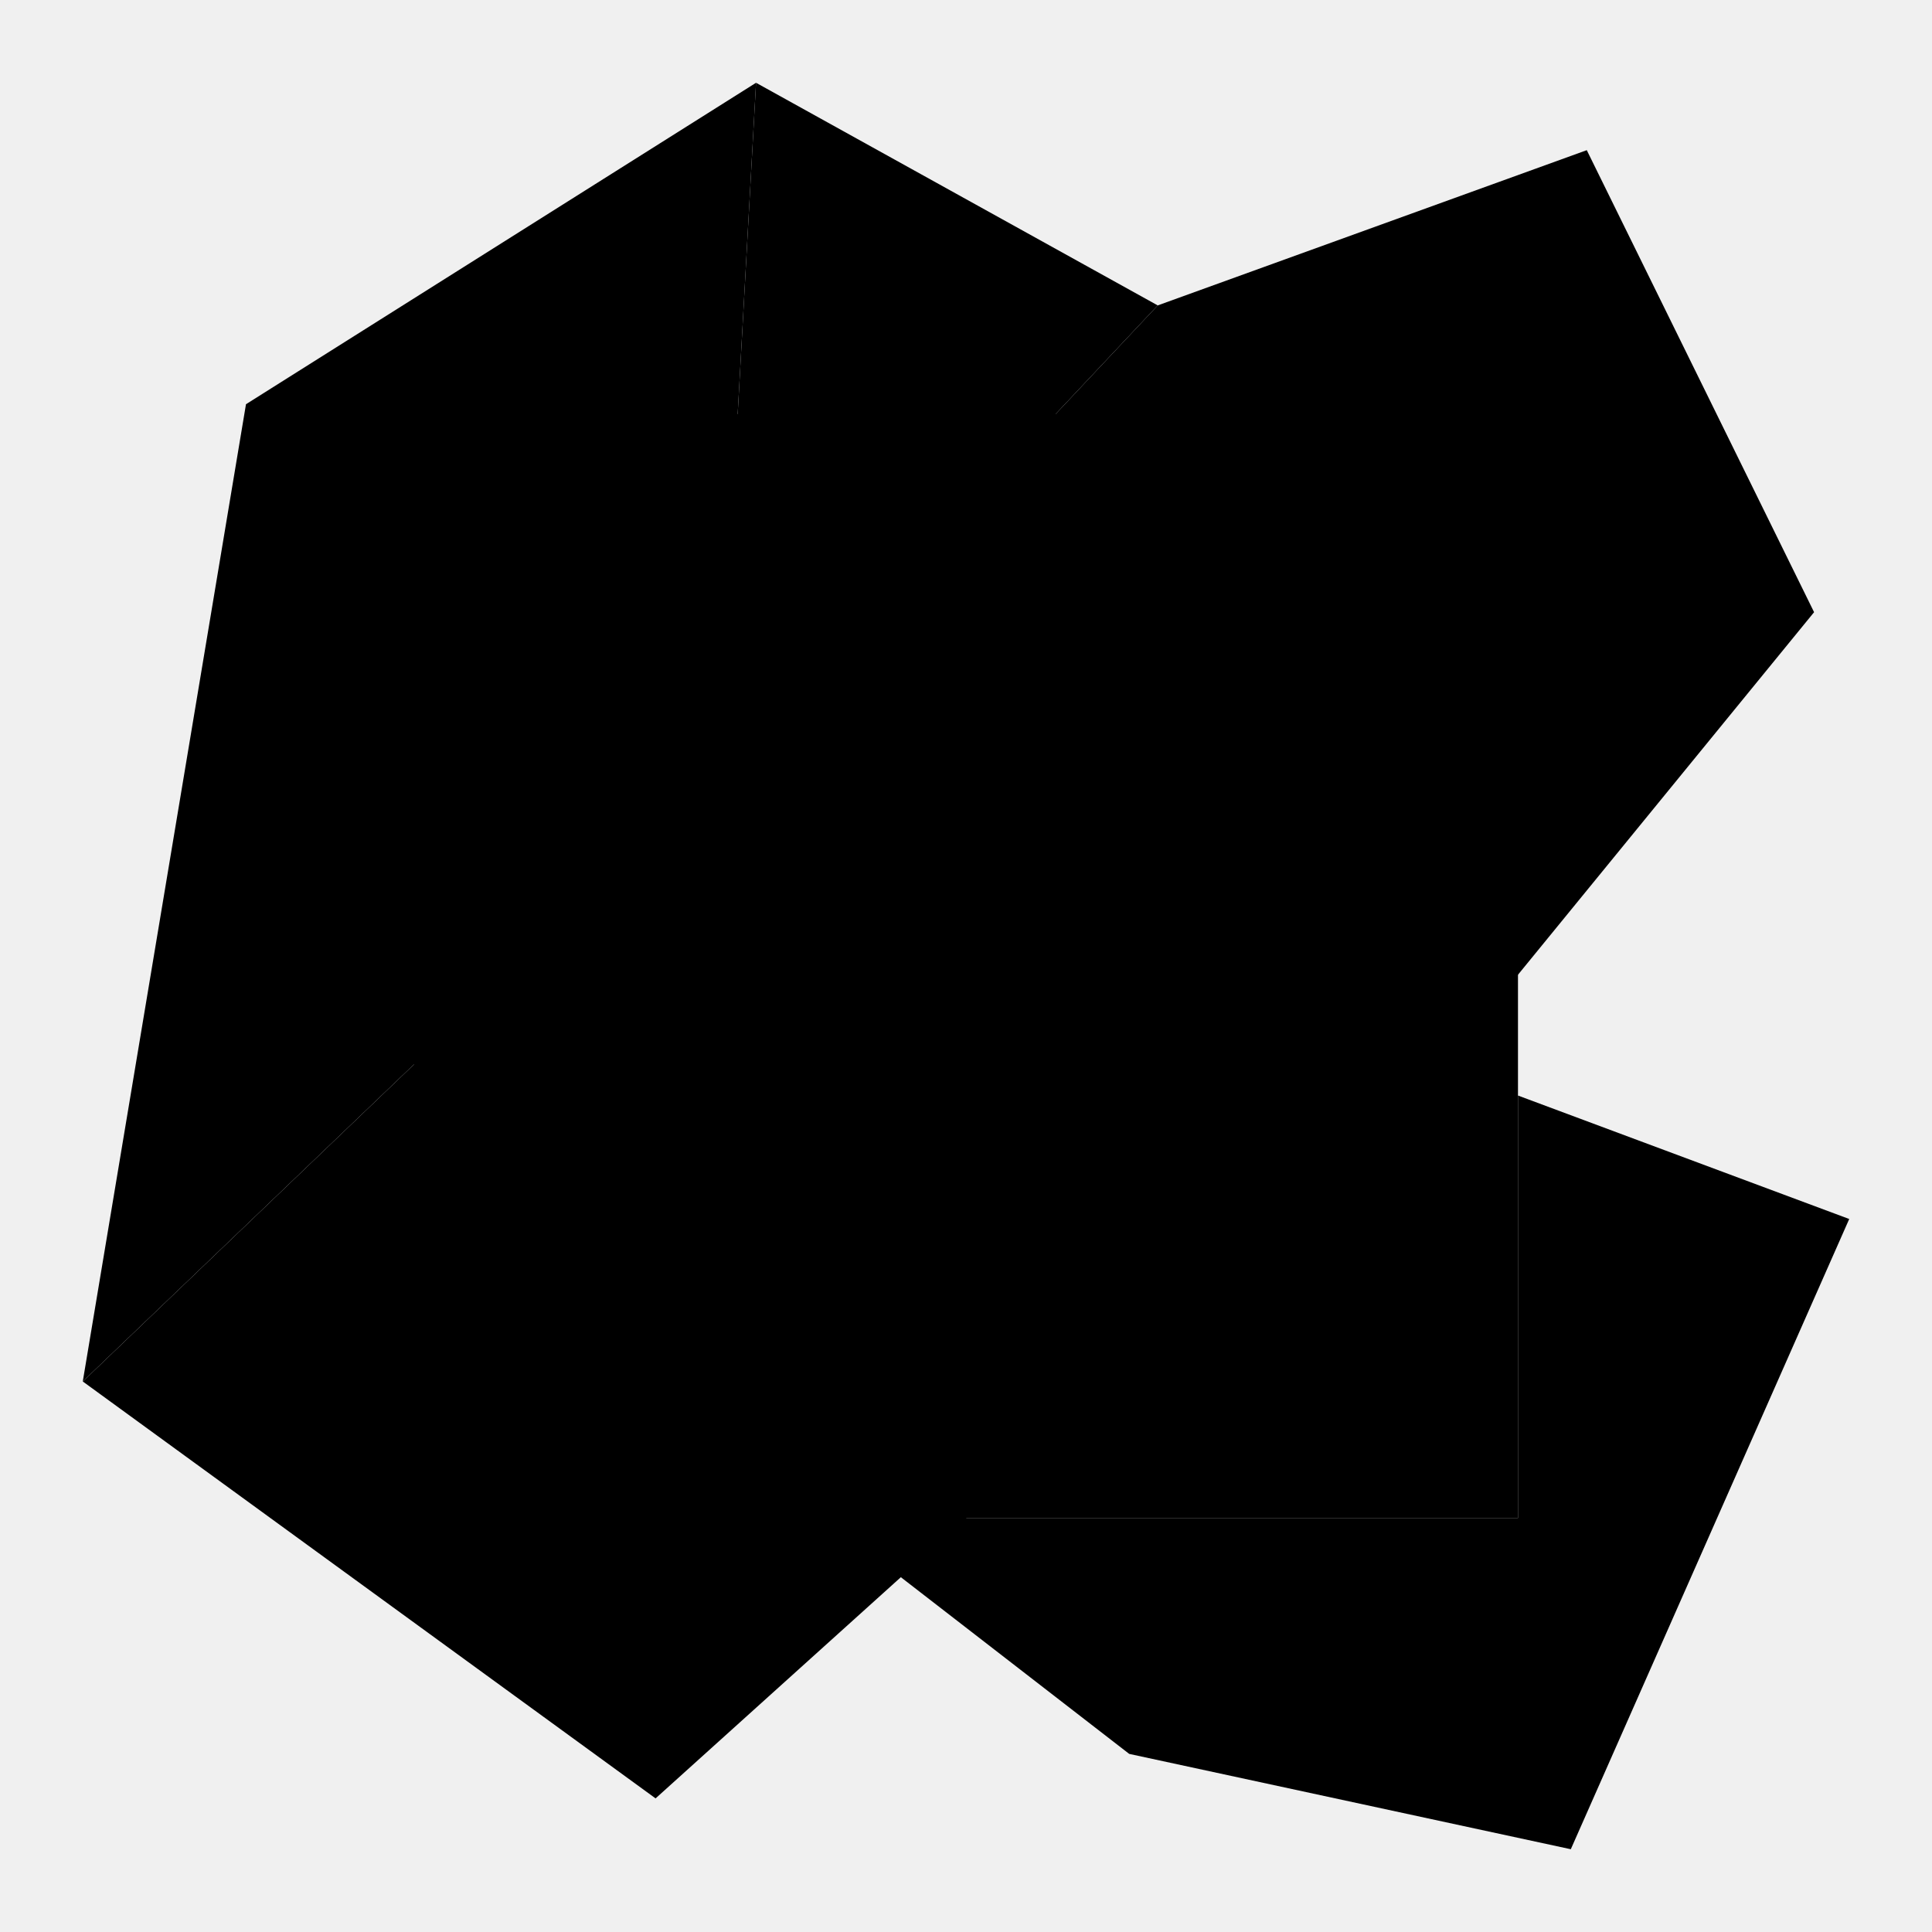
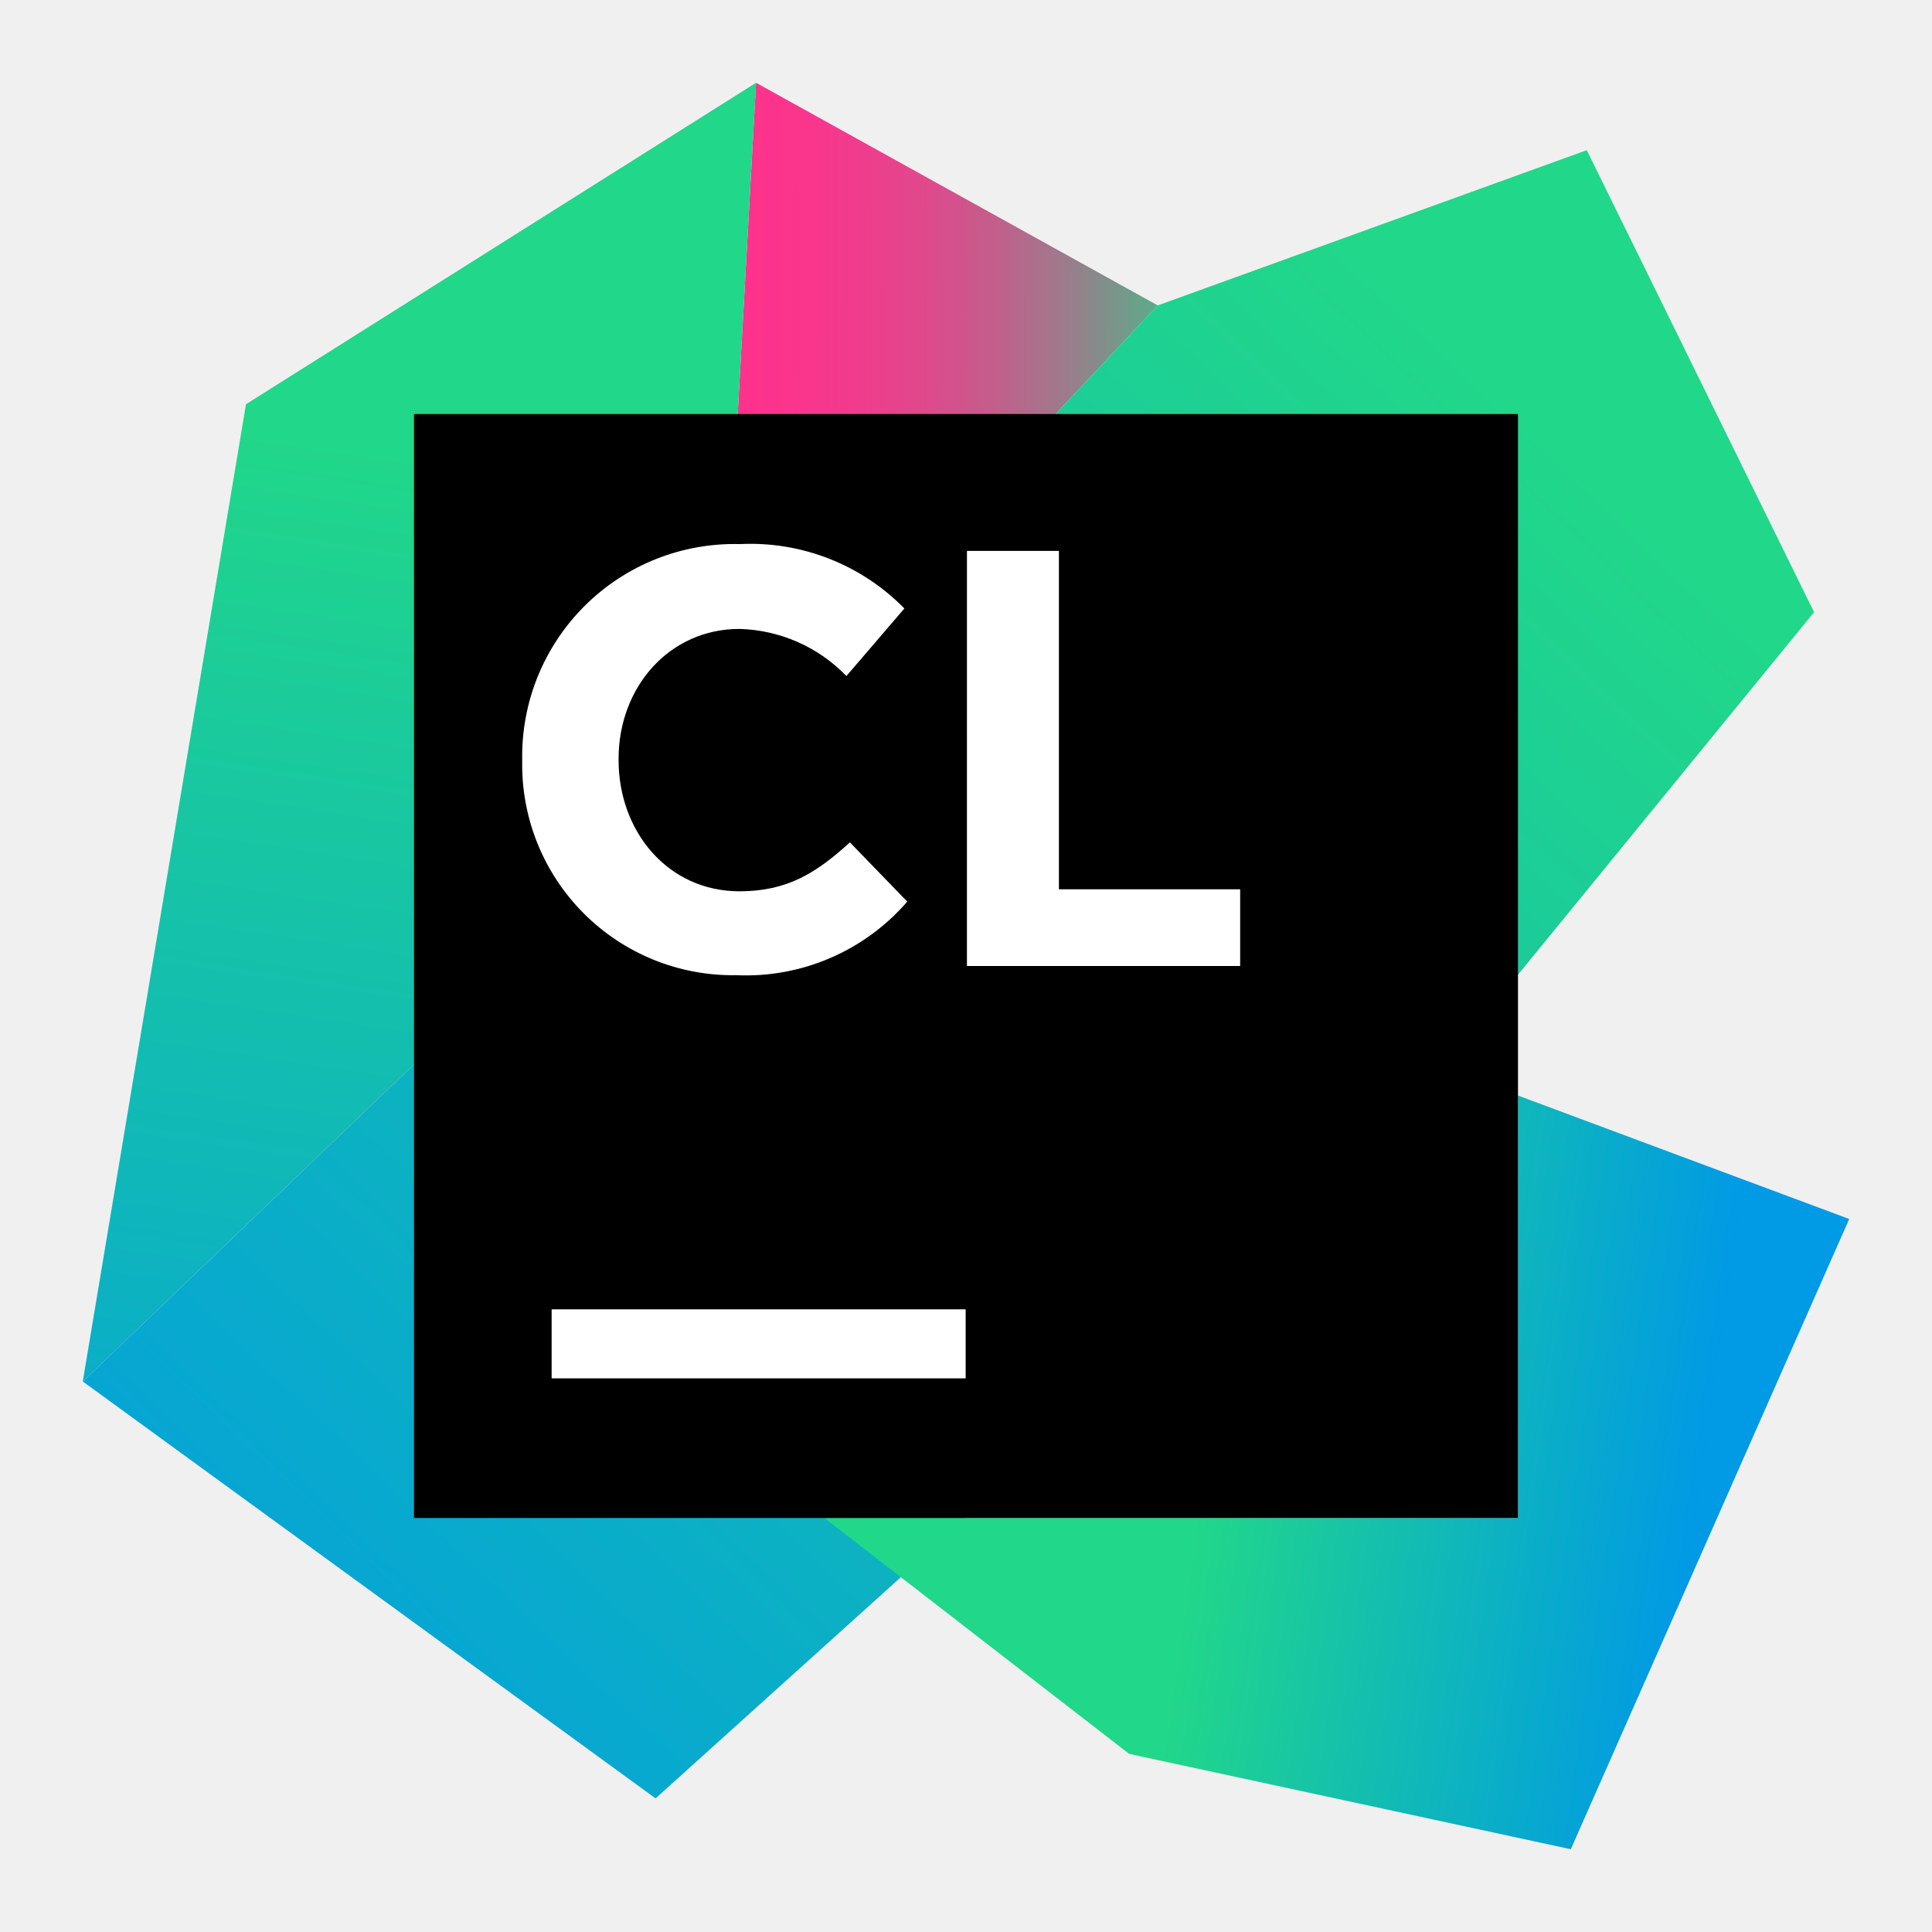
- <svg xmlns="http://www.w3.org/2000/svg" fill="currentColor" viewBox="0 0 128 128">
+ <svg xmlns="http://www.w3.org/2000/svg" viewBox="0 0 128 128">
  <defs>
    <linearGradient id="a" gradientUnits="userSpaceOnUse" x1="39.01" y1="23.27" x2="66.51" y2="23.27" gradientTransform="rotate(.104) scale(1.21905)">
      <stop offset="0" stop-color="#ff318c" />
      <stop offset=".15" stop-color="#fb348c" />
      <stop offset=".28" stop-color="#f03c8c" />
      <stop offset=".42" stop-color="#de4a8c" />
      <stop offset=".54" stop-color="#c45d8b" />
      <stop offset=".67" stop-color="#a2778b" />
      <stop offset=".79" stop-color="#79958a" />
      <stop offset=".91" stop-color="#49b98a" />
      <stop offset="1" stop-color="#21d789" />
    </linearGradient>
    <linearGradient id="b" gradientUnits="userSpaceOnUse" x1="27.99" y1="16.68" x2="13.87" y2="111.42" gradientTransform="rotate(.104) scale(1.21905)">
      <stop offset=".09" stop-color="#21d789" />
      <stop offset=".9" stop-color="#009ae5" />
    </linearGradient>
    <linearGradient id="c" gradientUnits="userSpaceOnUse" x1="92.05" y1="13.4" x2="-4.53" y2="115.4" gradientTransform="rotate(.104) scale(1.21905)">
      <stop offset=".09" stop-color="#21d789" />
      <stop offset=".9" stop-color="#009ae5" />
    </linearGradient>
    <linearGradient id="d" gradientUnits="userSpaceOnUse" x1="62.84" y1="77.02" x2="95.87" y2="81.72" gradientTransform="rotate(.104) scale(1.21905)">
      <stop offset=".09" stop-color="#21d789" />
      <stop offset=".9" stop-color="#009ae5" />
    </linearGradient>
  </defs>
-   <path d="M47.555 51.25 50.09 5.484l26.613 14.75Zm0 0" />
-   <path d="M47.555 51.25 50.09 5.484 16.297 26.781 5.484 91.527Zm0 0" />
-   <path d="m120.188 40.559-15.06-30.61-28.425 10.285L47.555 51.25 5.485 91.527l37.949 27.621 47.703-43.02Zm0 0" />
-   <path d="M100.57 72.582v27.988H54.613l20.2 15.63 29.257 6.316 18.446-41.754Zm0 0" />
-   <path d="M27.43 27.43h73.14v73.14H27.43Zm0 0" />
-   <path d="M36.547 86.746h27.43v4.574h-27.43ZM64.063 36.5h6.093v22.418h12.008V64H64.062ZM34.597 50.434v-.075a14.06 14.06 0 0 1 4.156-10.234 14.06 14.06 0 0 1 10.266-4.078 14.282 14.282 0 0 1 10.898 4.266l-3.84 4.476a10.222 10.222 0 0 0-7.086-3.121c-4.656 0-8.008 3.863-8.008 8.605v.086c0 4.743 3.278 8.692 8.008 8.692 3.172 0 5.098-1.219 7.317-3.242l3.8 3.925a14.138 14.138 0 0 1-11.347 4.875 13.94 13.94 0 0 1-10.082-4.09 13.94 13.94 0 0 1-4.082-10.085" />
+   <path fill="url(#a)" d="M47.555 51.25 50.09 5.484l26.613 14.75Zm0 0" />
+   <path fill="url(#b)" d="M47.555 51.25 50.09 5.484 16.297 26.781 5.484 91.527Zm0 0" />
+   <path fill="url(#c)" d="m120.188 40.559-15.06-30.61-28.425 10.285L47.555 51.25 5.485 91.527l37.949 27.621 47.703-43.02Zm0 0" />
+   <path fill="url(#d)" d="M100.57 72.582v27.988H54.613l20.2 15.63 29.257 6.316 18.446-41.754Zm0 0" />
+   <path fill="#000" d="M27.43 27.43h73.14v73.14H27.43Zm0 0" />
+   <path fill="#fff" d="M36.547 86.746h27.43v4.574h-27.43ZM64.063 36.5h6.093v22.418h12.008V64H64.062ZM34.597 50.434v-.075a14.06 14.06 0 0 1 4.156-10.234 14.06 14.06 0 0 1 10.266-4.078 14.282 14.282 0 0 1 10.898 4.266l-3.84 4.476a10.222 10.222 0 0 0-7.086-3.121c-4.656 0-8.008 3.863-8.008 8.605v.086c0 4.743 3.278 8.692 8.008 8.692 3.172 0 5.098-1.219 7.317-3.242l3.8 3.925a14.138 14.138 0 0 1-11.347 4.875 13.94 13.94 0 0 1-10.082-4.09 13.94 13.94 0 0 1-4.082-10.085" />
</svg>
